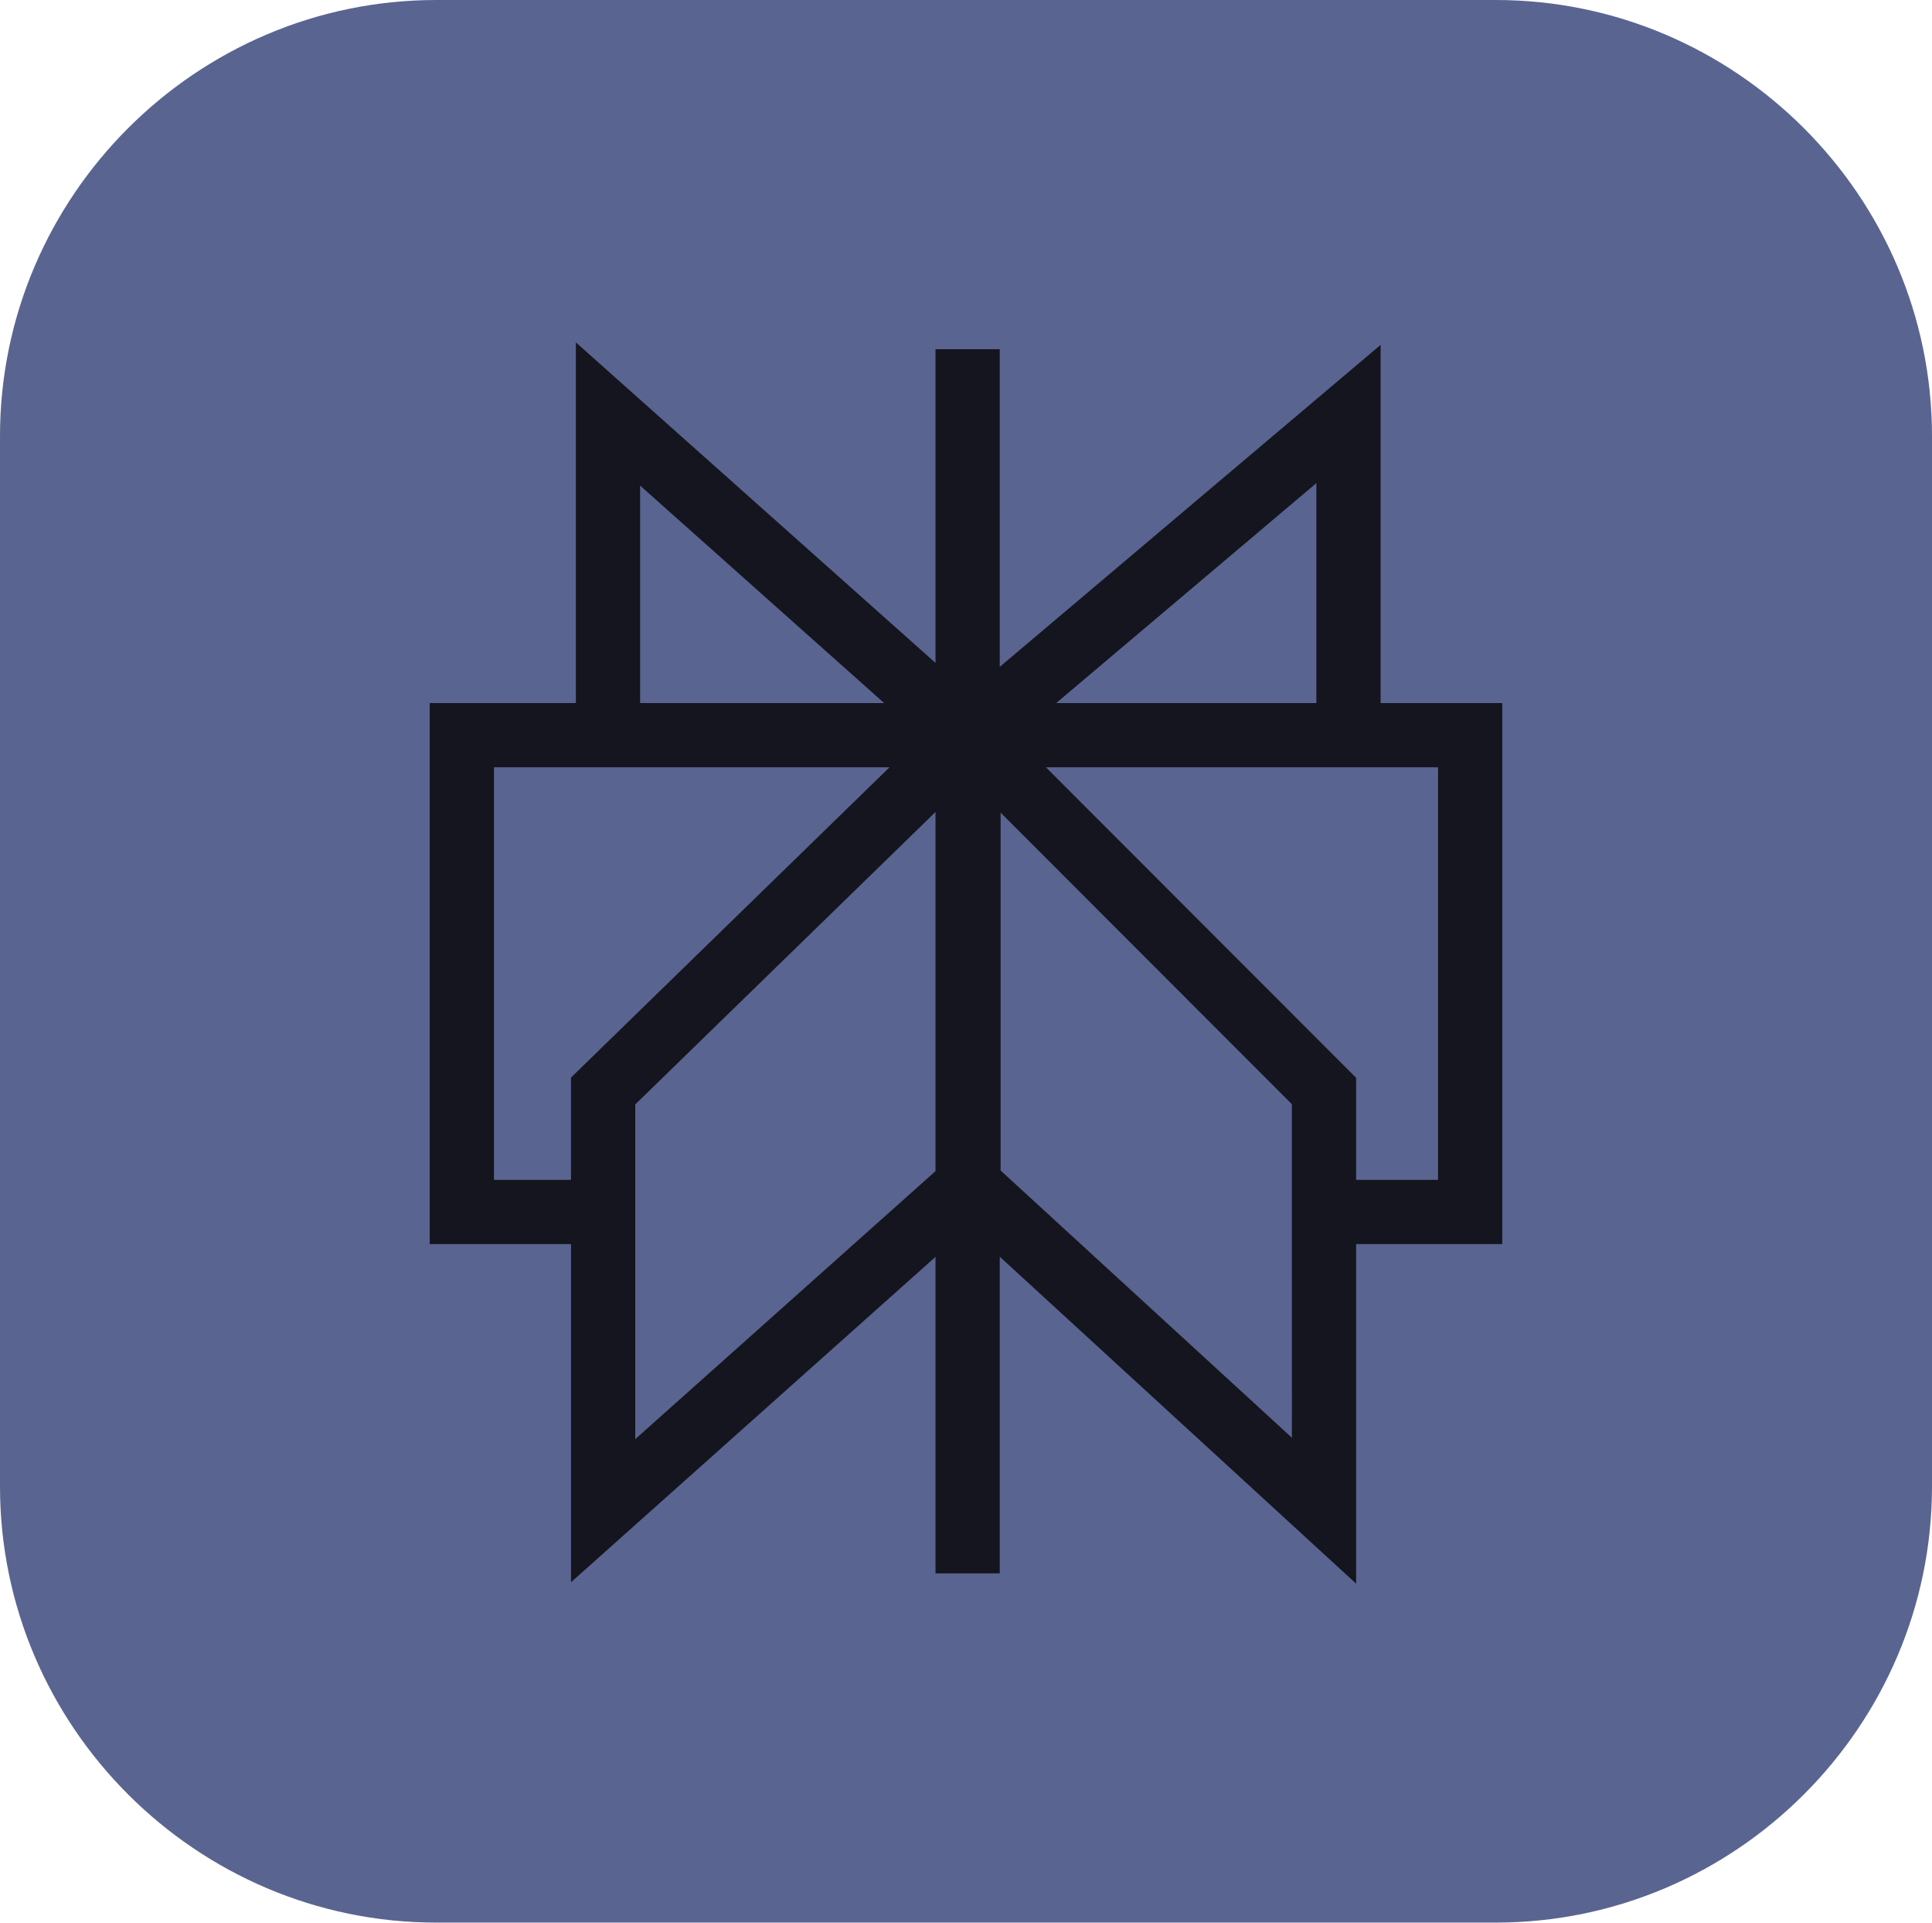
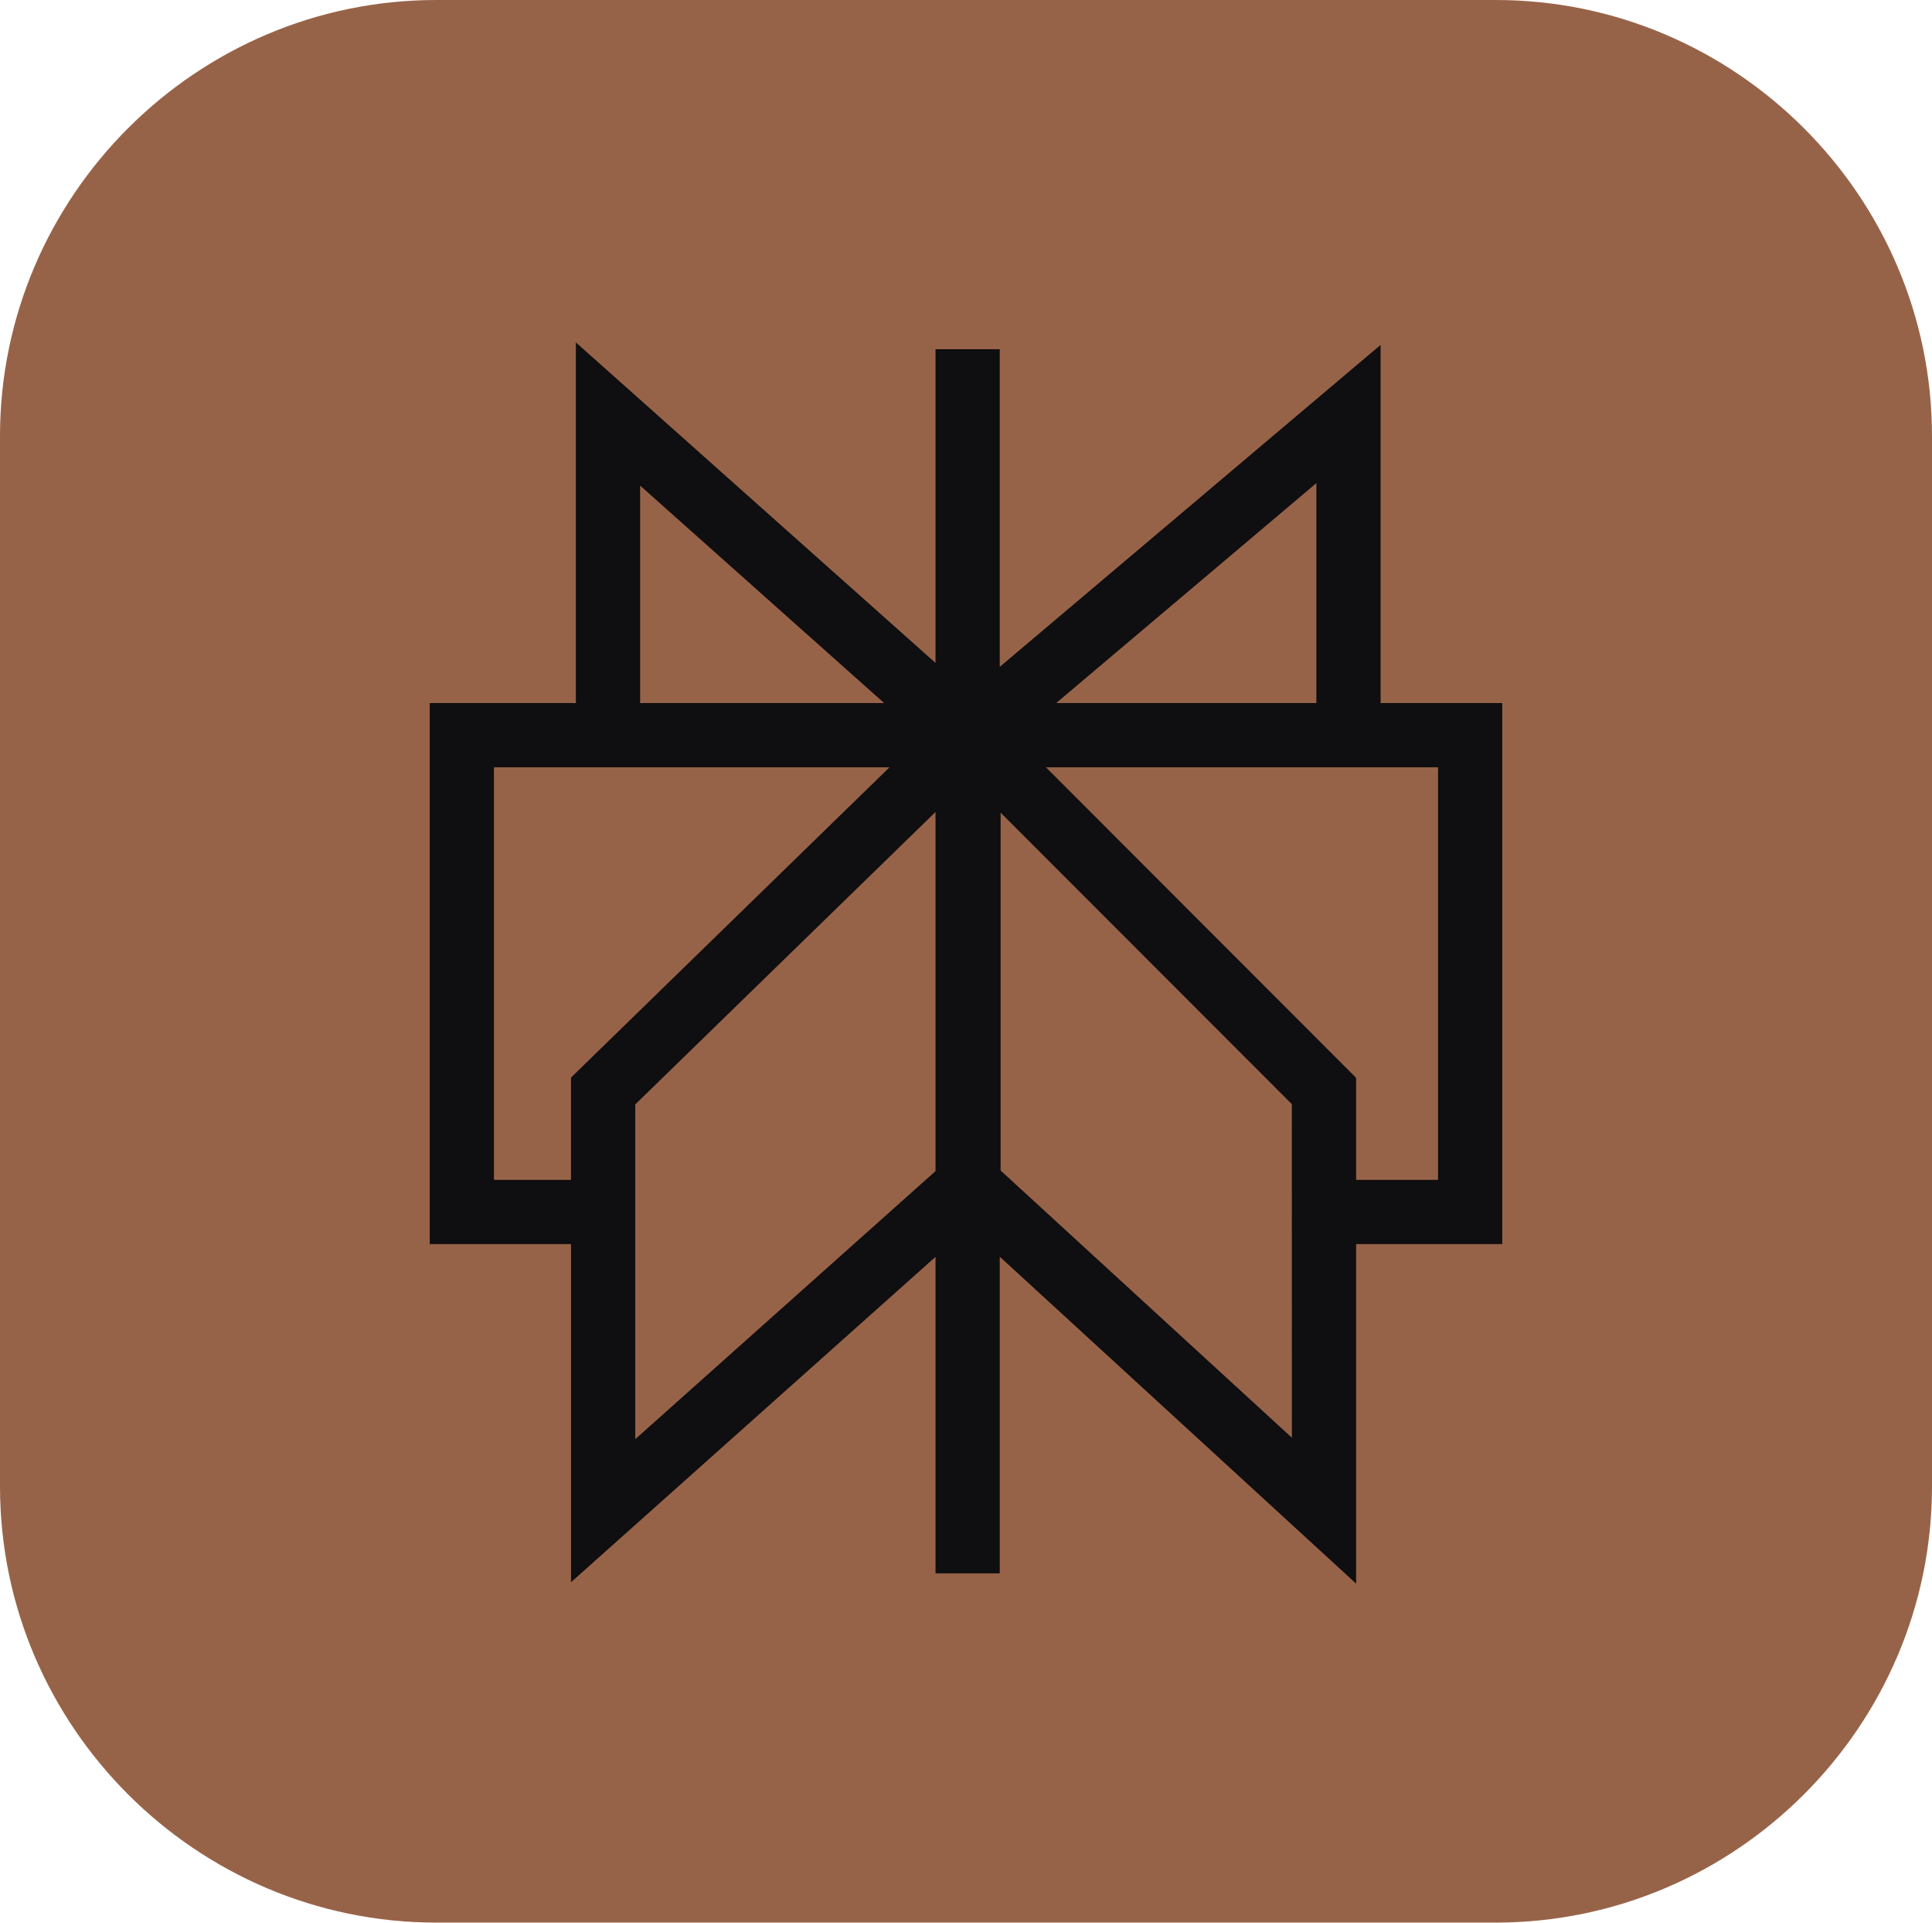
<svg xmlns="http://www.w3.org/2000/svg" shape-rendering="geometricPrecision" text-rendering="geometricPrecision" image-rendering="optimizeQuality" fill-rule="evenodd" clip-rule="evenodd" viewBox="0 0 512 509.64">
-   <path fill="#596590" d="M115.613 0h280.774C459.974 0 512 52.025 512 115.612v278.415c0 63.587-52.026 115.613-115.613 115.613H115.613C52.026 509.64 0 457.614 0 394.027V115.612C0 52.025 52.026 0 115.613 0z" />
-   <path fill="#14151e" fill-rule="nonzero" d="M348.851 128.063l-68.946 58.302h68.946v-58.302zm-83.908 48.709l100.931-85.349v94.942h32.244v143.421h-38.731v90.004l-94.442-86.662v83.946h-17.023v-83.906l-96.596 86.246v-89.628h-37.445V186.365h38.732V90.768l95.309 84.958v-83.16h17.023l-.002 84.206zm-29.209 26.616c-34.955.02-69.893 0-104.83 0v109.375h20.415v-27.121l84.415-82.254zm41.445 0l82.208 82.324v27.051h21.708V203.388c-34.617 0-69.274.02-103.916 0zm-42.874-17.023l-64.669-57.646v57.646h64.669zm13.617 124.076v-95.2l-79.573 77.516v88.731l79.573-71.047zm17.252-95.022v94.863l77.19 70.83c0-29.485-.012-58.943-.012-88.425l-77.178-77.268z" />
+   <path fill="#976348" d="M115.613 0h280.774C459.974 0 512 52.025 512 115.612v278.415c0 63.587-52.026 115.613-115.613 115.613H115.613C52.026 509.64 0 457.614 0 394.027V115.612C0 52.025 52.026 0 115.613 0z" />
+   <path fill="#0f0e10" fill-rule="nonzero" d="M348.851 128.063l-68.946 58.302h68.946v-58.302zm-83.908 48.709l100.931-85.349v94.942h32.244v143.421h-38.731v90.004l-94.442-86.662v83.946h-17.023v-83.906l-96.596 86.246v-89.628h-37.445V186.365h38.732V90.768l95.309 84.958v-83.16h17.023l-.002 84.206zm-29.209 26.616c-34.955.02-69.893 0-104.83 0v109.375h20.415v-27.121l84.415-82.254zm41.445 0l82.208 82.324v27.051h21.708V203.388c-34.617 0-69.274.02-103.916 0zm-42.874-17.023l-64.669-57.646v57.646h64.669zm13.617 124.076v-95.2l-79.573 77.516v88.731l79.573-71.047zm17.252-95.022v94.863l77.19 70.83c0-29.485-.012-58.943-.012-88.425l-77.178-77.268z" />
</svg>
